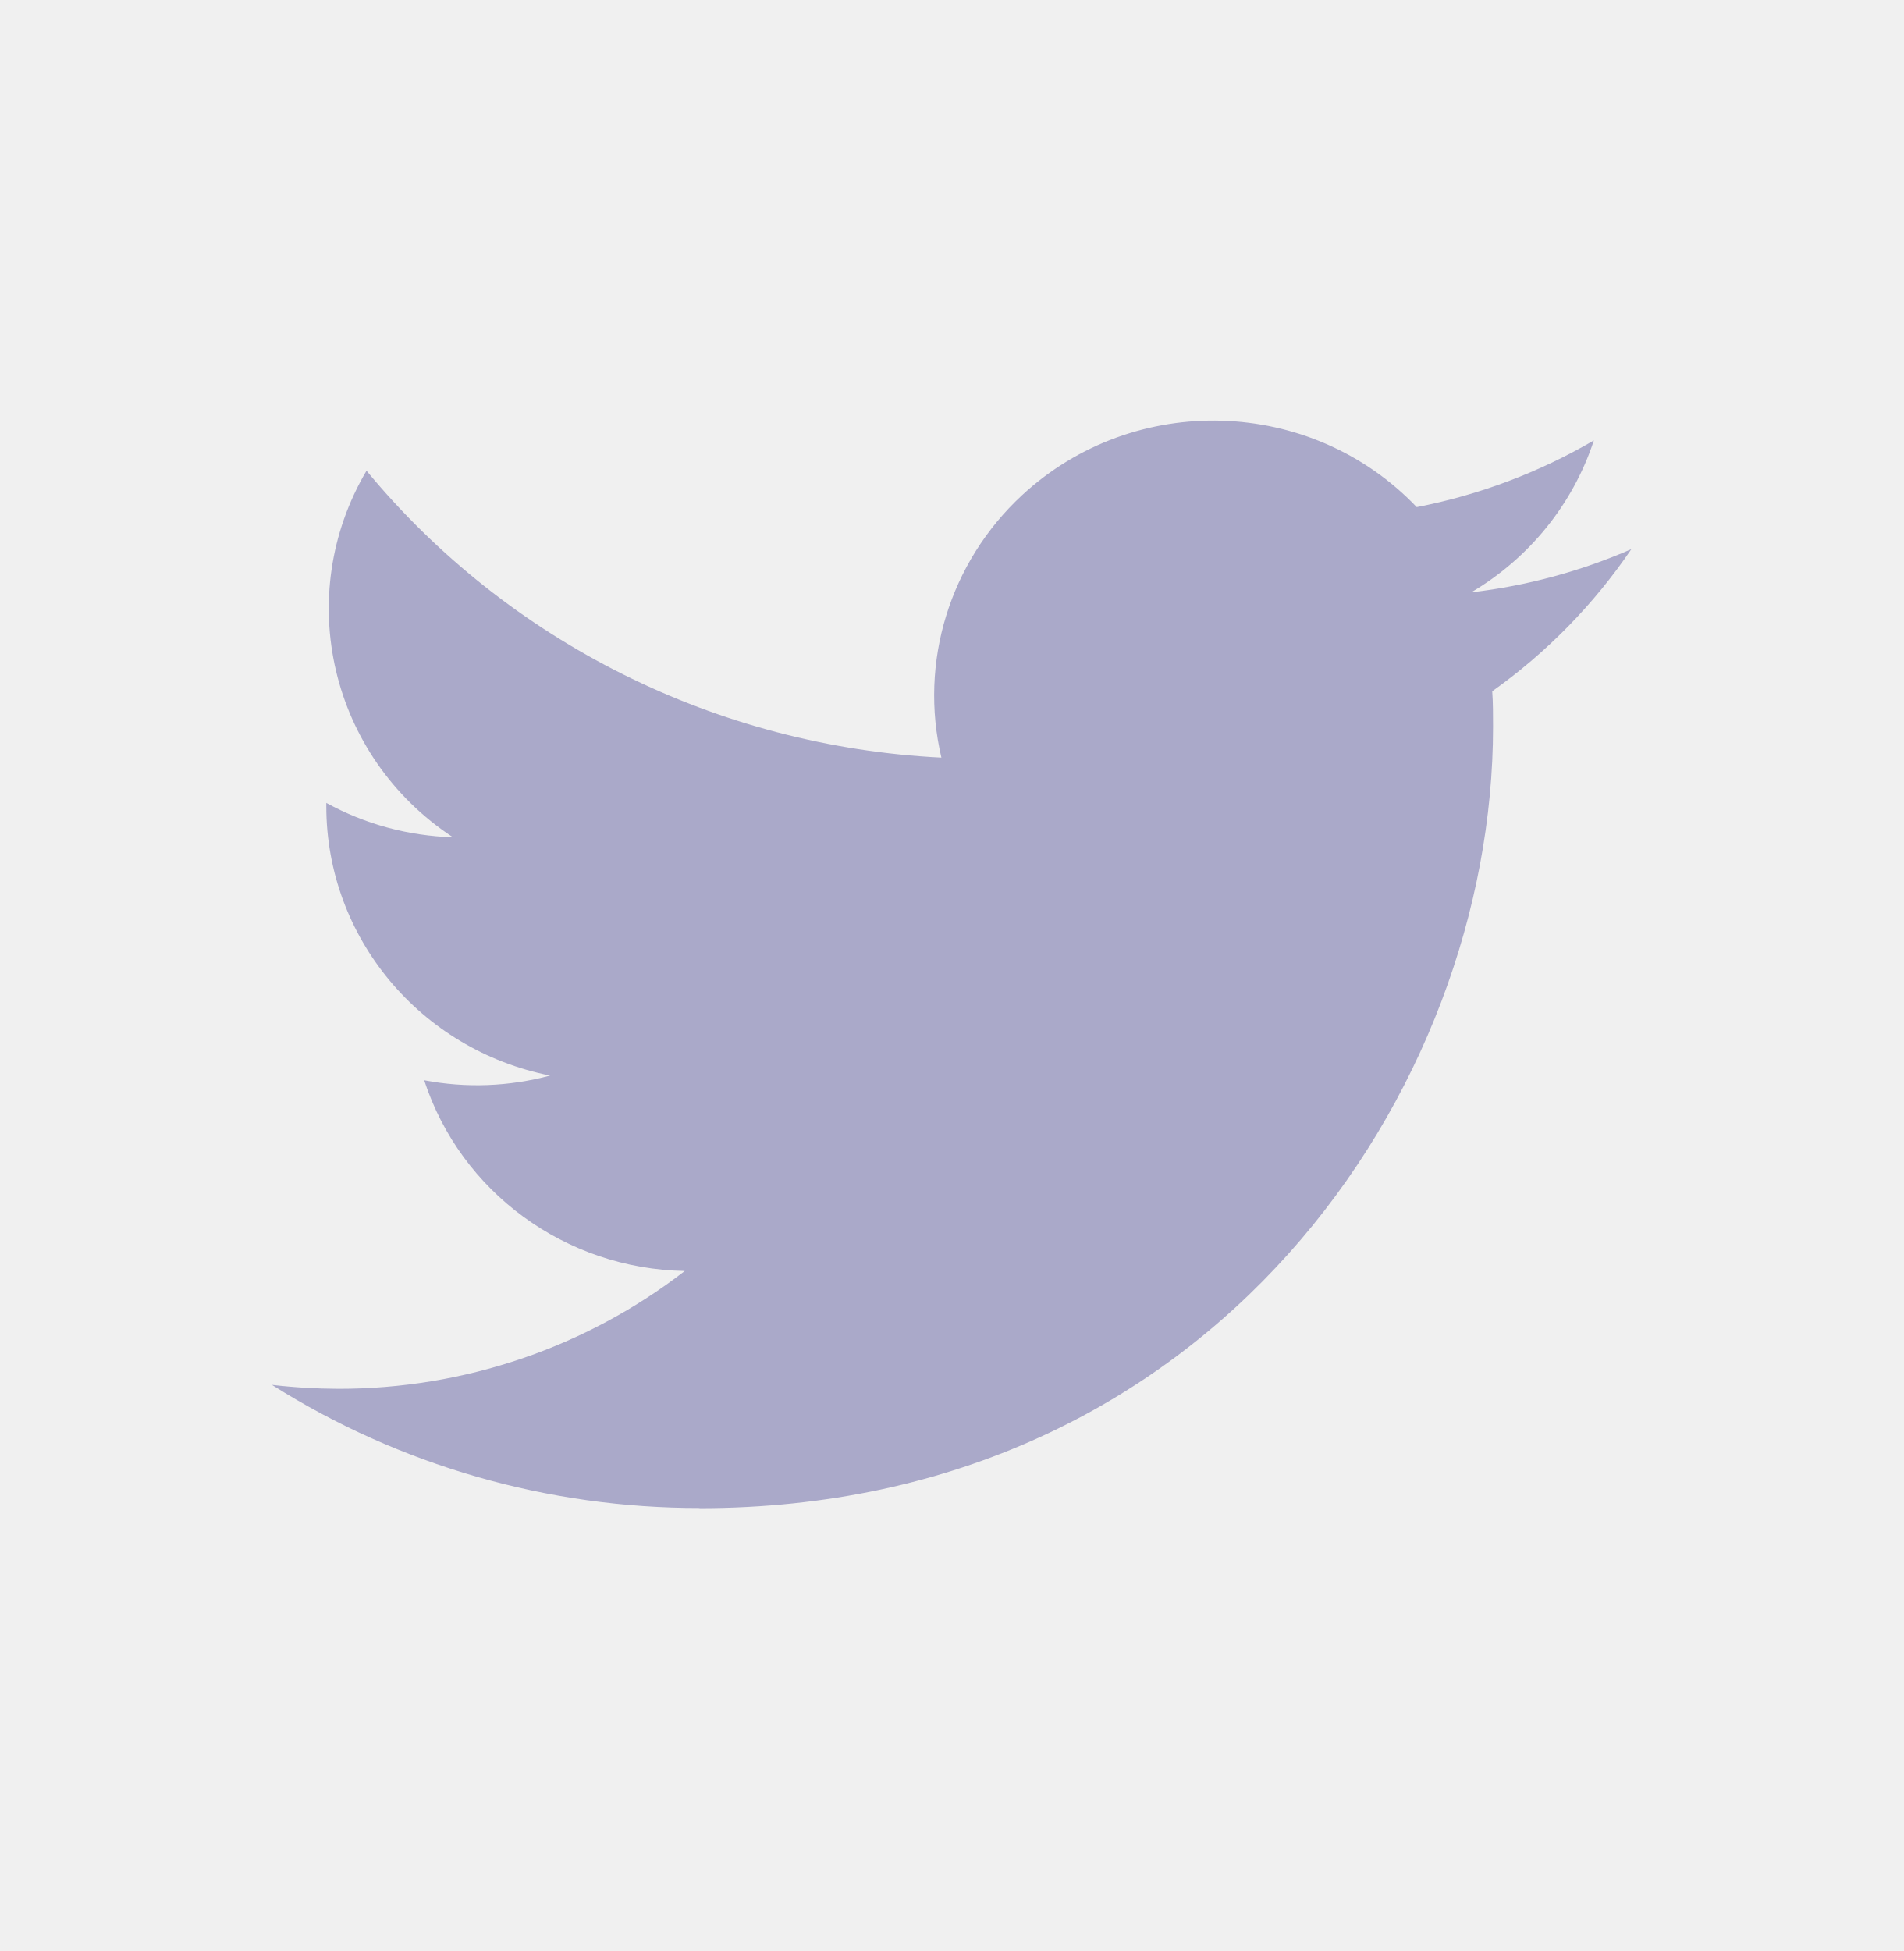
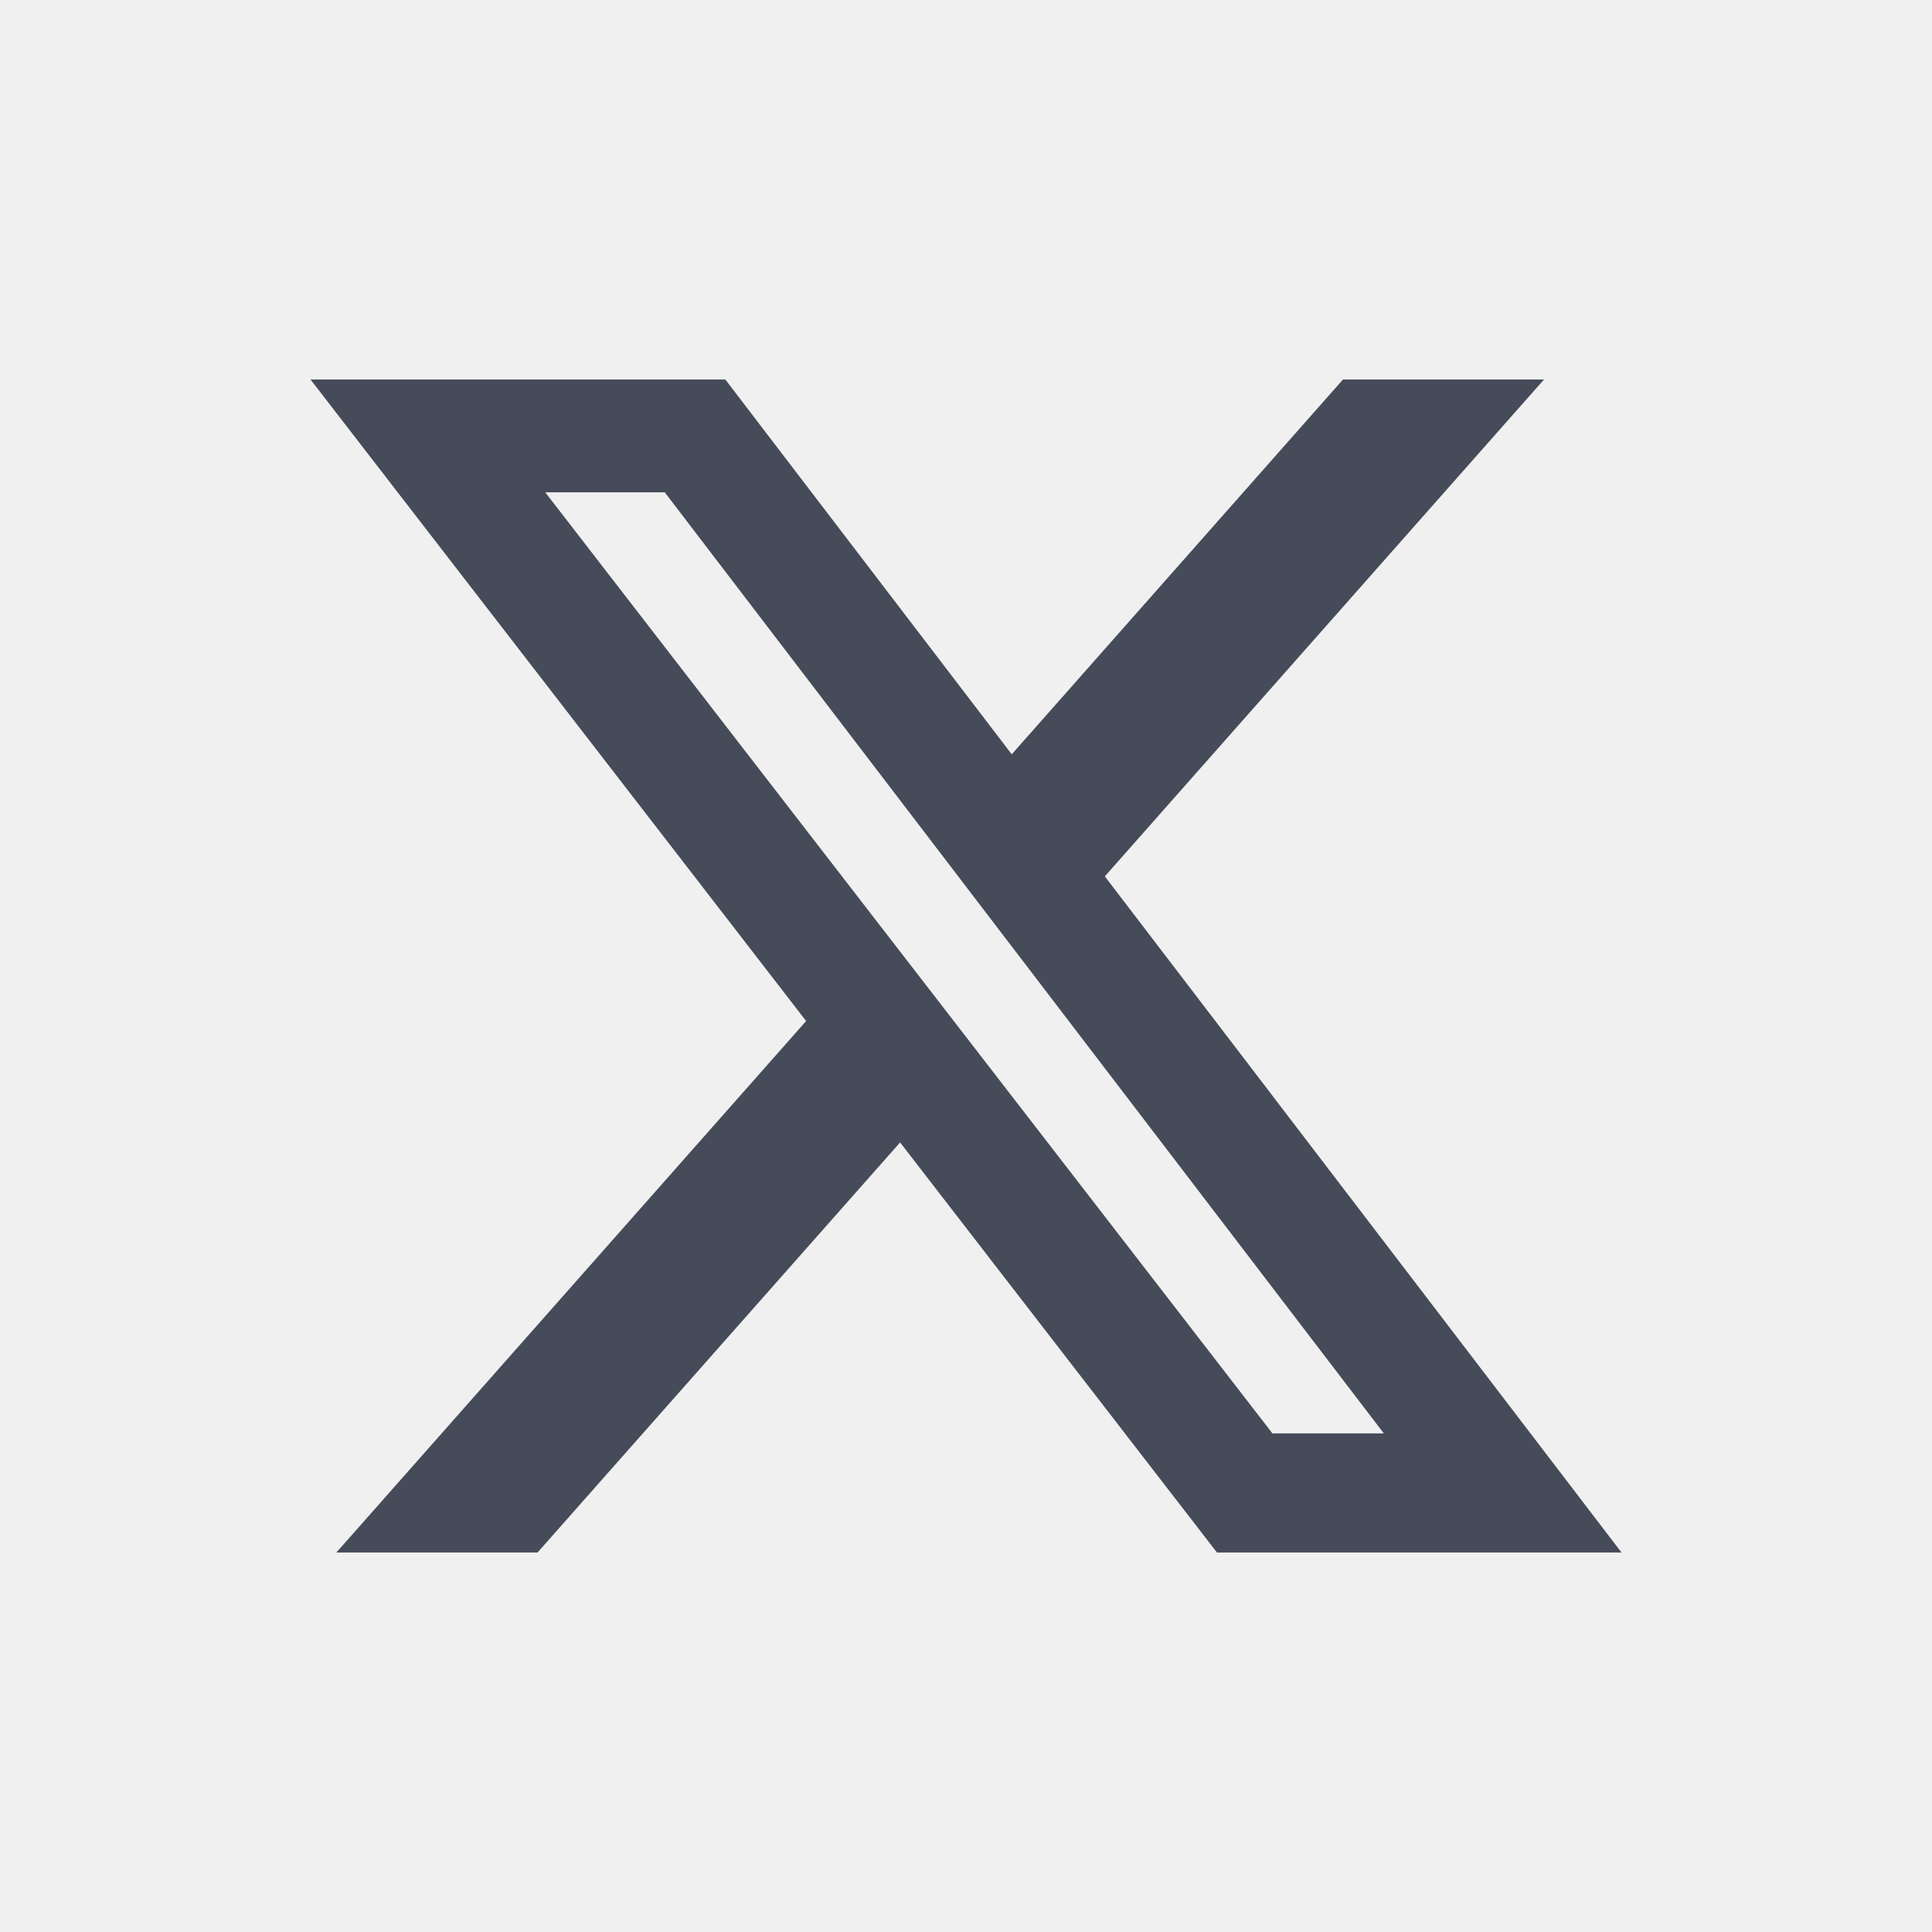
- <svg xmlns="http://www.w3.org/2000/svg" width="40" height="41" viewBox="0 0 40 41" fill="none">
-   <g clip-path="url(#clip0_783_20022)">
-     <path fill-rule="evenodd" clip-rule="evenodd" d="M14.701 31.695C25.482 31.695 31.379 22.9 31.379 15.274C31.379 15.024 31.379 14.775 31.362 14.527C32.509 13.712 33.499 12.699 34.286 11.54C33.218 12.007 32.082 12.313 30.921 12.448C32.143 11.727 33.059 10.593 33.498 9.255C32.346 9.928 31.088 10.402 29.775 10.657C27.555 8.333 23.842 8.221 21.481 10.406C19.959 11.816 19.312 13.917 19.785 15.921C15.072 15.688 10.681 13.496 7.703 9.892C6.148 12.529 6.943 15.901 9.519 17.595C8.586 17.568 7.673 17.321 6.858 16.873V16.947C6.859 19.693 8.826 22.059 11.561 22.603C10.698 22.835 9.792 22.869 8.915 22.701C9.682 25.053 11.883 26.664 14.391 26.71C12.315 28.316 9.751 29.189 7.111 29.186C6.645 29.184 6.179 29.157 5.715 29.103C8.396 30.796 11.515 31.695 14.701 31.691" fill="#AAA9C9" fill-opacity="1" />
+ <svg xmlns="http://www.w3.org/2000/svg" width="56" height="56" viewBox="0 0 56 56" fill="none">
+   <g id="Socials">
+     <path id="X" d="M38.927 11H44.754L32.024 25.402L47 45H35.274L26.09 33.114L15.581 45H9.75L23.366 29.595L9 11H21.024L29.326 21.864L38.927 11ZM36.882 41.548H40.111L19.269 14.271H15.805L36.882 41.548Z" fill="#323949" fill-opacity="0.9" />
  </g>
-   <defs>
-     <clipPath id="clip0_783_20022">
-       <rect width="28.571" height="28.571" fill="white" transform="translate(5.71484 5.98242)" />
-     </clipPath>
-   </defs>
</svg>
